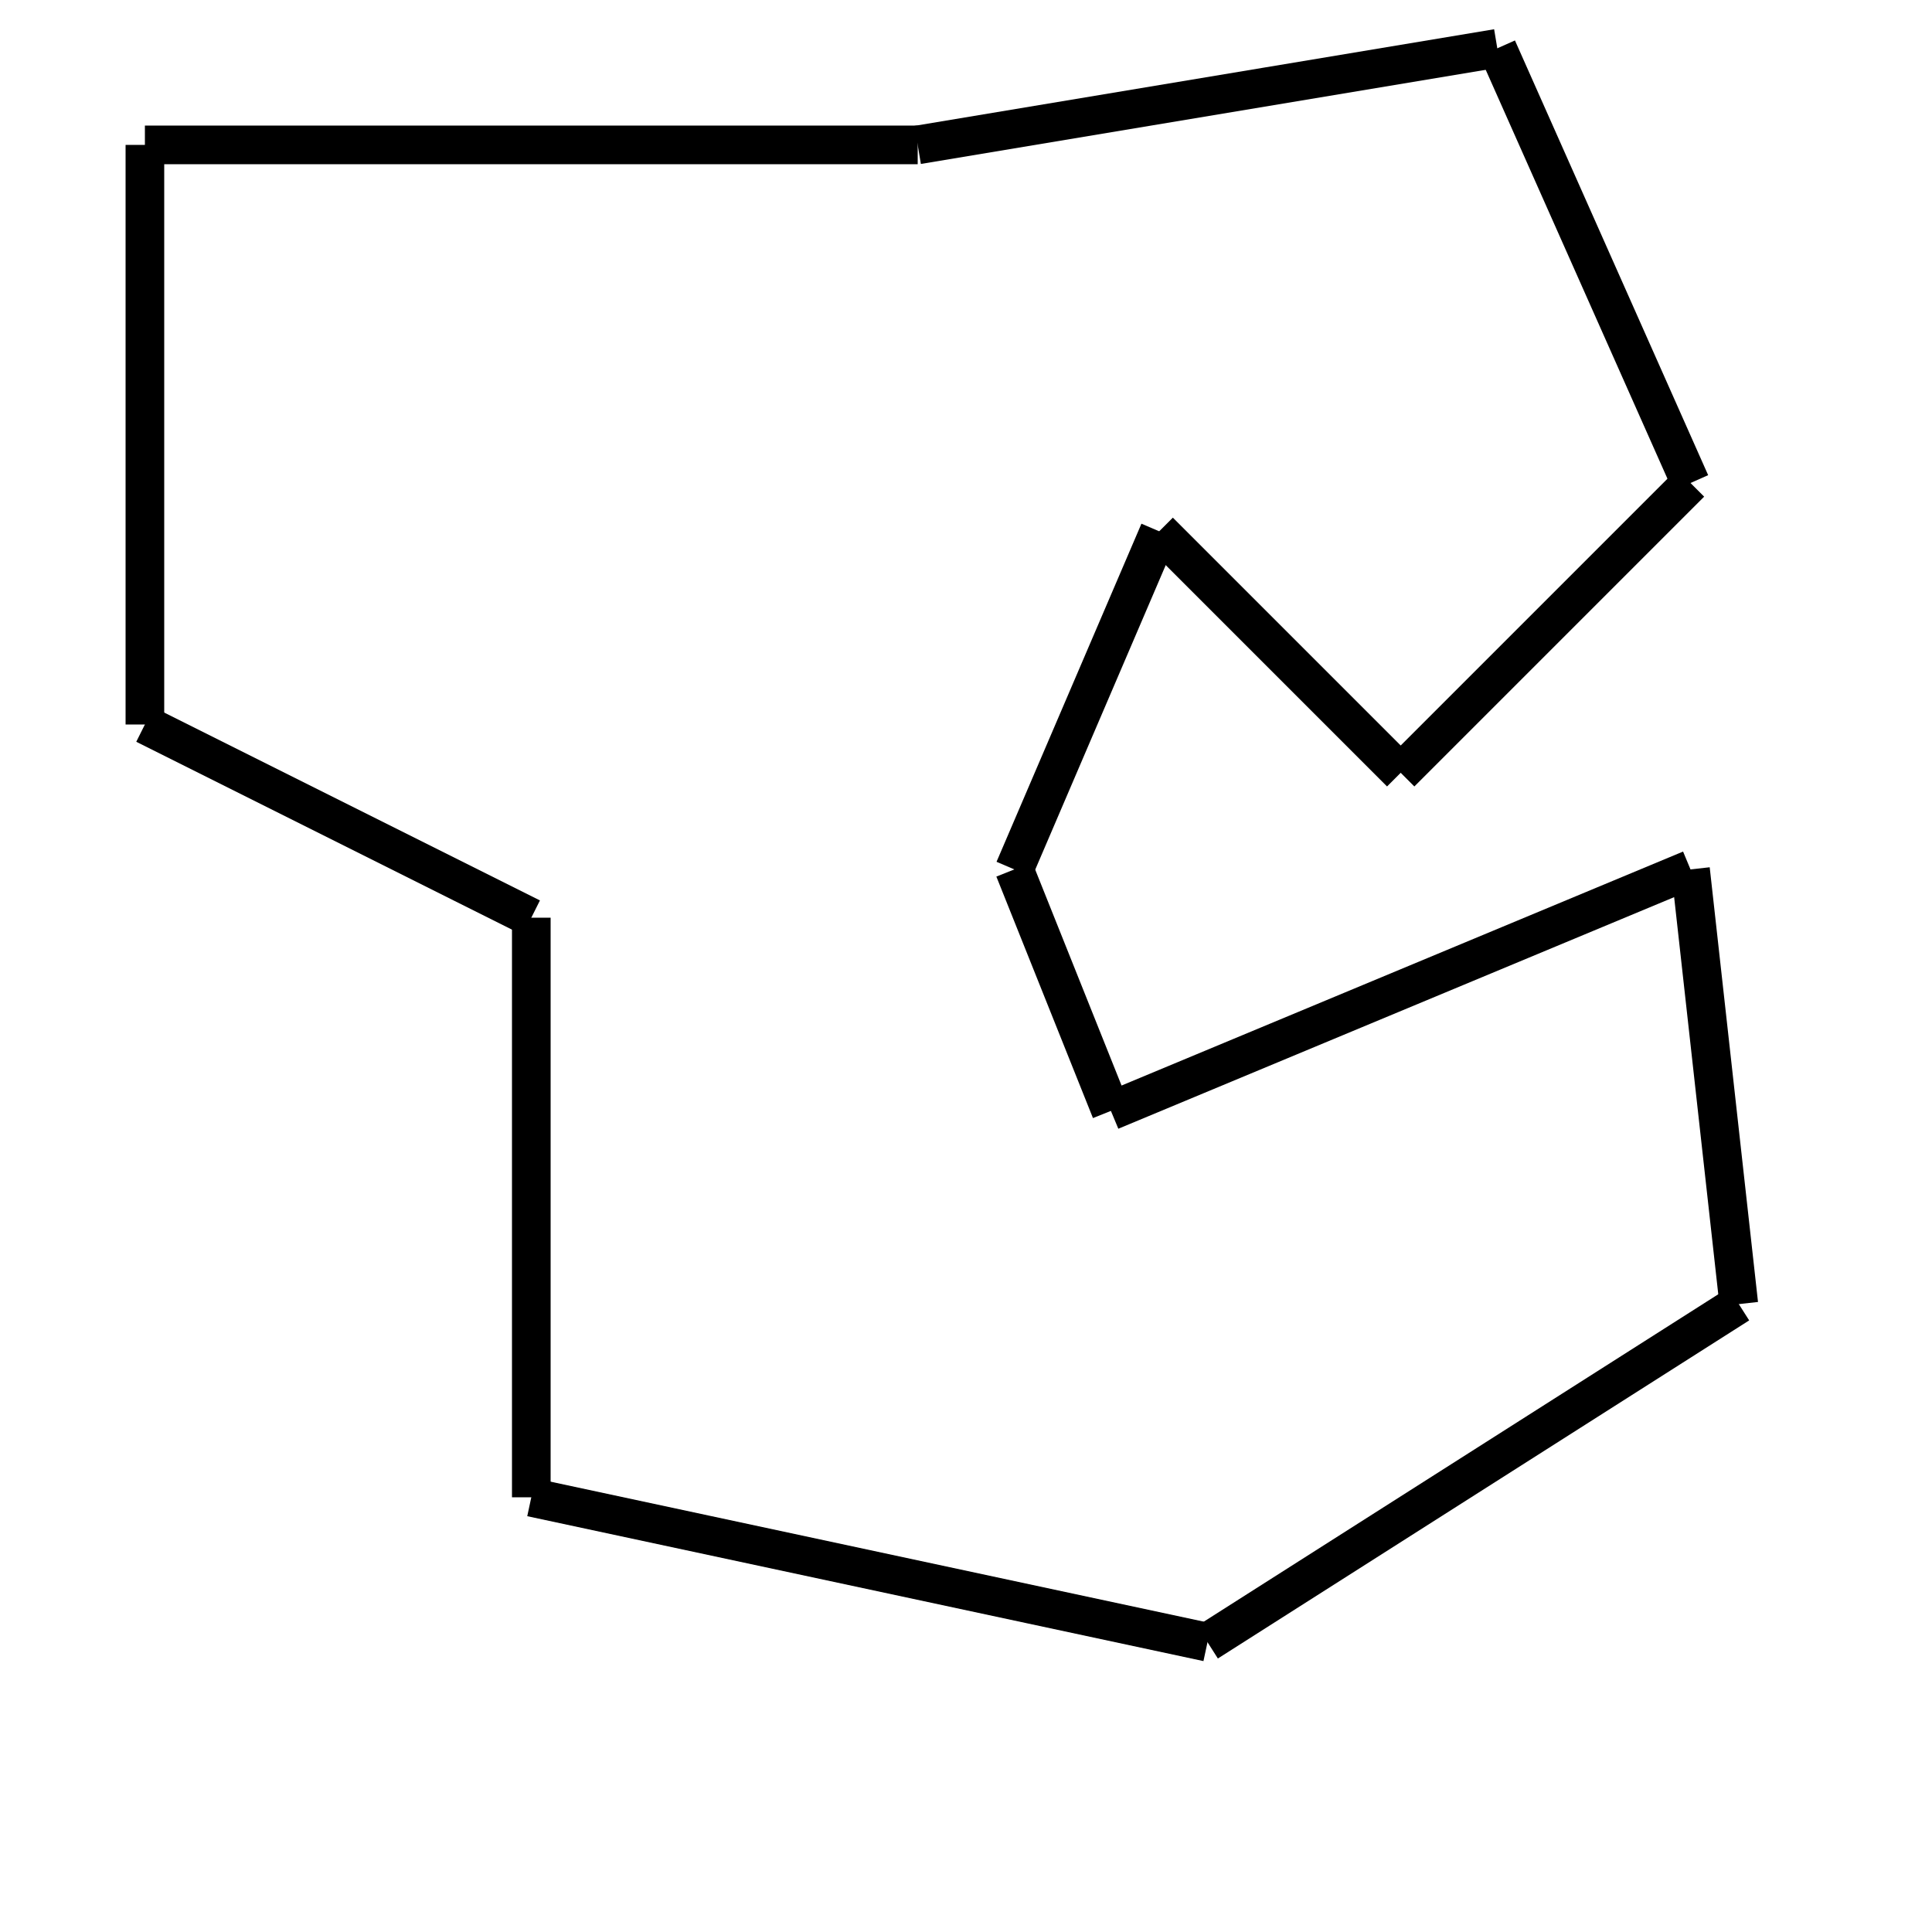
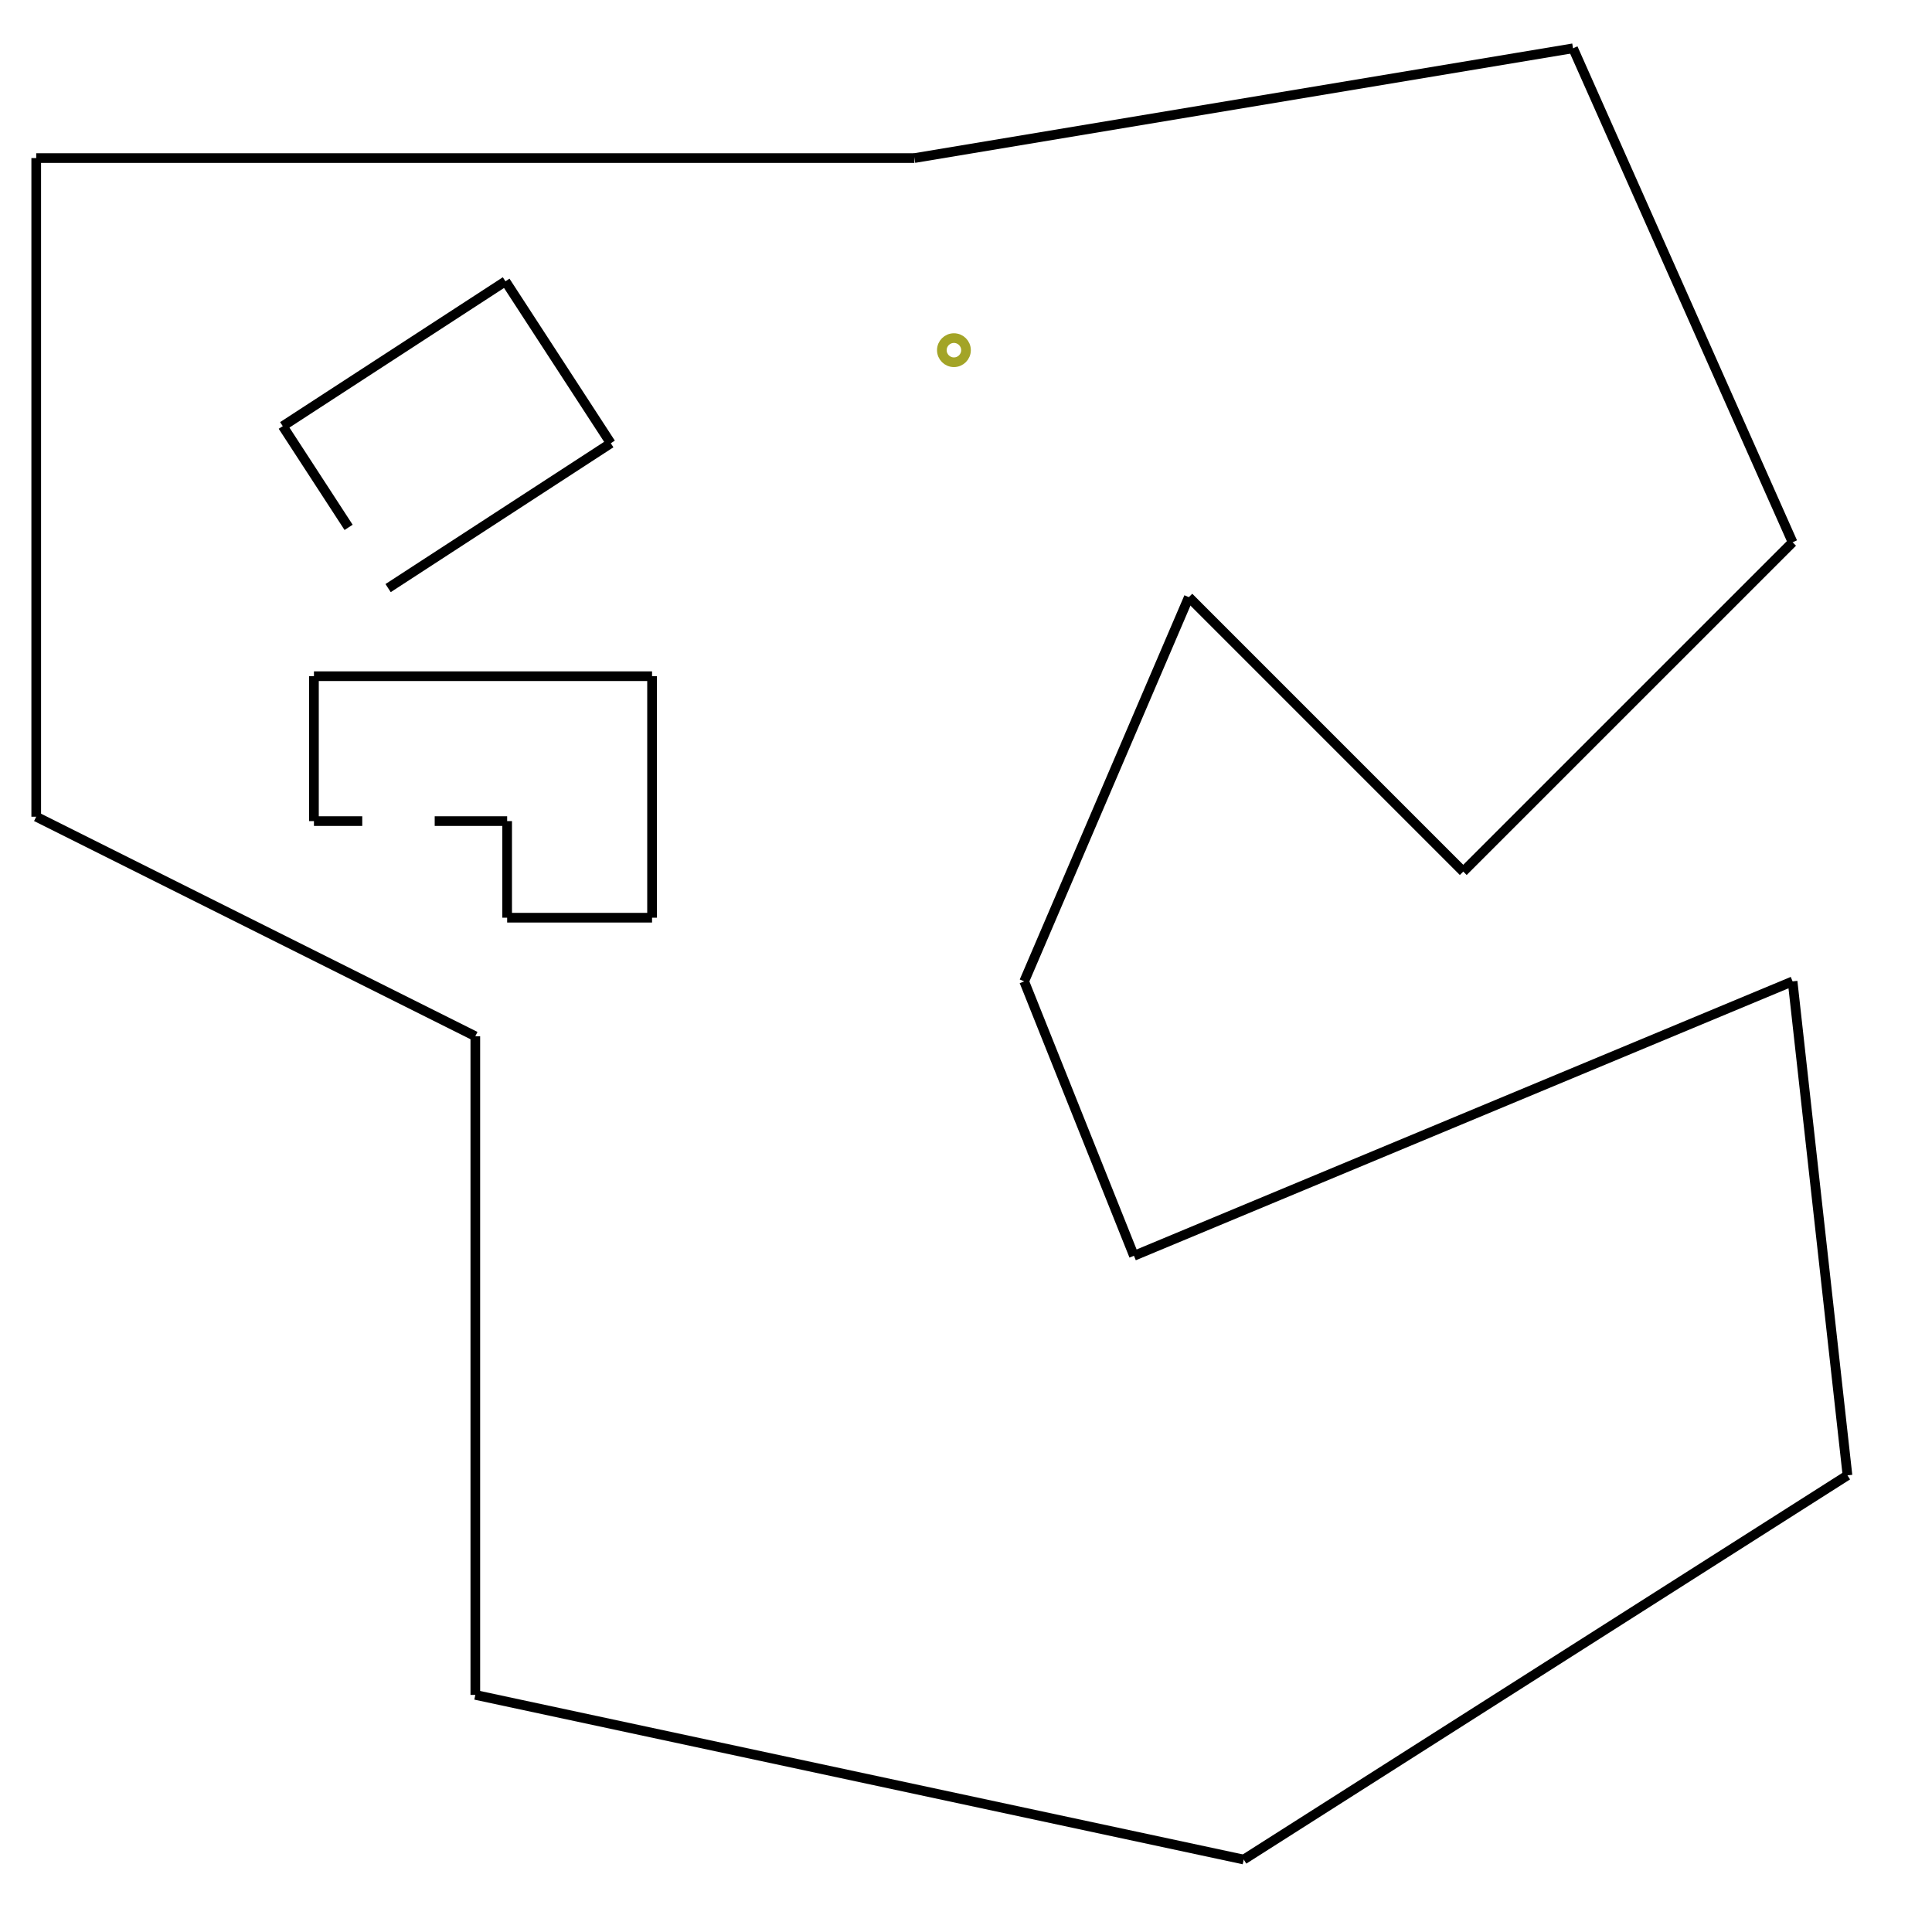
- <svg xmlns="http://www.w3.org/2000/svg" width="50" height="50" id="svg2" version="1.1">
+ <svg xmlns="http://www.w3.org/2000/svg" width="200" height="200" id="svg2" version="1.1">
  <defs id="defs4" />
-   <g id="layer1" transform="translate(0,-1002.362)">
-     <path style="fill:none;stroke:#000000;stroke-width:1px;stroke-linecap:butt;stroke-linejoin:miter;stroke-opacity:1" d="m 3.75,3.75 20,0" id="path2987" transform="translate(0,1002.362)" />
-     <path style="fill:none;stroke:#000000;stroke-width:1px;stroke-linecap:butt;stroke-linejoin:miter;stroke-opacity:1" d="m 3.75,3.75 0,15" id="path2989" transform="translate(0,1002.362)" />
-     <path style="fill:none;stroke:#000000;stroke-width:1px;stroke-linecap:butt;stroke-linejoin:miter;stroke-opacity:1" d="m 3.75,18.75 10,5" id="path2991" transform="translate(0,1002.362)" />
-     <path style="fill:none;stroke:#000000;stroke-width:1px;stroke-linecap:butt;stroke-linejoin:miter;stroke-opacity:1" d="m 13.75,23.75 0,15" id="path2993" transform="translate(0,1002.362)" />
-     <path style="fill:none;stroke:#000000;stroke-width:1px;stroke-linecap:butt;stroke-linejoin:miter;stroke-opacity:1" d="m 13.75,38.75 17.5,3.75" id="path2995" transform="translate(0,1002.362)" />
-     <path style="fill:none;stroke:#000000;stroke-width:1px;stroke-linecap:butt;stroke-linejoin:miter;stroke-opacity:1" d="M 31.25,42.5 45,33.75" id="path2997" transform="translate(0,1002.362)" />
-     <path style="fill:none;stroke:#000000;stroke-width:1px;stroke-linecap:butt;stroke-linejoin:miter;stroke-opacity:1" d="M 45,33.75 43.75,22.5" id="path2999" transform="translate(0,1002.362)" />
-     <path style="fill:none;stroke:#000000;stroke-width:1px;stroke-linecap:butt;stroke-linejoin:miter;stroke-opacity:1" d="m 43.75,22.5 -15,6.25" id="path3001" transform="translate(0,1002.362)" />
-     <path style="fill:none;stroke:#000000;stroke-width:1px;stroke-linecap:butt;stroke-linejoin:miter;stroke-opacity:1" d="m 26.25,22.5 2.5,6.25" id="path3003" transform="translate(0,1002.362)" />
-     <path style="fill:none;stroke:#000000;stroke-width:1px;stroke-linecap:butt;stroke-linejoin:miter;stroke-opacity:1" d="M 26.25,22.5 30,13.75" id="path3005" transform="translate(0,1002.362)" />
-     <path style="fill:none;stroke:#000000;stroke-width:1px;stroke-linecap:butt;stroke-linejoin:miter;stroke-opacity:1" d="M 30,13.75 36.25,20" id="path3007" transform="translate(0,1002.362)" />
-     <path style="fill:none;stroke:#000000;stroke-width:1px;stroke-linecap:butt;stroke-linejoin:miter;stroke-opacity:1" d="m 36.25,20 7.5,-7.5" id="path3009" transform="translate(0,1002.362)" />
-     <path style="fill:none;stroke:#000000;stroke-width:1px;stroke-linecap:butt;stroke-linejoin:miter;stroke-opacity:1" d="m 43.75,12.5 -5,-11.25" id="path3011" transform="translate(0,1002.362)" />
-     <path style="fill:none;stroke:#000000;stroke-width:1px;stroke-linecap:butt;stroke-linejoin:miter;stroke-opacity:1" d="m 38.75,1.25 -15,2.5" id="path3013" transform="translate(0,1002.362)" />
+   <g id="layer1" transform="translate(0,-852.3622)">
+     <path style="fill:none;stroke:#000000;stroke-width:1;stroke-linecap:butt;stroke-linejoin:miter;stroke-opacity:1;stroke-miterlimit:4;stroke-dasharray:none" d="m 3.75,868.726 90.909,0" id="path2987" />
+     <path style="fill:none;stroke:#000000;stroke-width:1;stroke-linecap:butt;stroke-linejoin:miter;stroke-opacity:1;stroke-miterlimit:4;stroke-dasharray:none" d="m 3.75,868.726 0,68.182" id="path2989" />
+     <path style="fill:none;stroke:#000000;stroke-width:1;stroke-linecap:butt;stroke-linejoin:miter;stroke-opacity:1;stroke-miterlimit:4;stroke-dasharray:none" d="m 3.75,936.908 45.455,22.727" id="path2991" />
+     <path style="fill:none;stroke:#000000;stroke-width:1;stroke-linecap:butt;stroke-linejoin:miter;stroke-opacity:1;stroke-miterlimit:4;stroke-dasharray:none" d="m 49.205,959.635 0,68.182" id="path2993" />
+     <path style="fill:none;stroke:#000000;stroke-width:1;stroke-linecap:butt;stroke-linejoin:miter;stroke-opacity:1;stroke-miterlimit:4;stroke-dasharray:none" d="M 49.205,1027.817 128.75,1044.862" id="path2995" />
+     <path style="fill:none;stroke:#000000;stroke-width:1;stroke-linecap:butt;stroke-linejoin:miter;stroke-opacity:1;stroke-miterlimit:4;stroke-dasharray:none" d="m 128.75,1044.862 62.5,-39.773" id="path2997" />
+     <path style="fill:none;stroke:#000000;stroke-width:1;stroke-linecap:butt;stroke-linejoin:miter;stroke-opacity:1;stroke-miterlimit:4;stroke-dasharray:none" d="m 191.25,1005.09 -5.682,-51.136" id="path2999" />
+     <path style="fill:none;stroke:#000000;stroke-width:1;stroke-linecap:butt;stroke-linejoin:miter;stroke-opacity:1;stroke-miterlimit:4;stroke-dasharray:none" d="M 185.568,953.953 117.386,982.362" id="path3001" />
+     <path style="fill:none;stroke:#000000;stroke-width:1;stroke-linecap:butt;stroke-linejoin:miter;stroke-opacity:1;stroke-miterlimit:4;stroke-dasharray:none" d="m 106.023,953.953 11.364,28.409" id="path3003" />
+     <path style="fill:none;stroke:#000000;stroke-width:1;stroke-linecap:butt;stroke-linejoin:miter;stroke-opacity:1;stroke-miterlimit:4;stroke-dasharray:none" d="m 106.023,953.953 17.045,-39.773" id="path3005" />
+     <path style="fill:none;stroke:#000000;stroke-width:1;stroke-linecap:butt;stroke-linejoin:miter;stroke-opacity:1;stroke-miterlimit:4;stroke-dasharray:none" d="m 123.068,914.18 28.409,28.409" id="path3007" />
+     <path style="fill:none;stroke:#000000;stroke-width:1;stroke-linecap:butt;stroke-linejoin:miter;stroke-opacity:1;stroke-miterlimit:4;stroke-dasharray:none" d="m 151.477,942.589 34.091,-34.091" id="path3009" />
+     <path style="fill:none;stroke:#000000;stroke-width:1;stroke-linecap:butt;stroke-linejoin:miter;stroke-opacity:1;stroke-miterlimit:4;stroke-dasharray:none" d="M 185.568,908.499 162.841,857.362" id="path3011" />
+     <path style="fill:none;stroke:#000000;stroke-width:1;stroke-linecap:butt;stroke-linejoin:miter;stroke-opacity:1;stroke-miterlimit:4;stroke-dasharray:none" d="M 162.841,857.362 94.659,868.726" id="path3013" />
+     <path style="fill:none;stroke:#000000;stroke-width:1px;stroke-linecap:butt;stroke-linejoin:miter;stroke-opacity:1" d="m 29.271,896.477 6.816,10.478" id="path3831" />
+     <path style="fill:none;stroke:#000000;stroke-width:1px;stroke-linecap:butt;stroke-linejoin:miter;stroke-opacity:1" d="M 29.271,896.477 52.323,881.482" id="path3833" />
+     <path style="fill:none;stroke:#000000;stroke-width:1px;stroke-linecap:butt;stroke-linejoin:miter;stroke-opacity:1" d="m 52.323,881.482 10.906,16.765" id="path3835" />
+     <path style="fill:none;stroke:#000000;stroke-width:1px;stroke-linecap:butt;stroke-linejoin:miter;stroke-opacity:1" d="M 63.229,898.247 40.177,913.242" id="path3837" />
+     <path style="fill:none;stroke:#000000;stroke-width:1px;stroke-linecap:butt;stroke-linejoin:miter;stroke-opacity:1" d="m 32.5,70 0,15" id="path3839" transform="translate(0,852.3622)" />
+     <path style="fill:none;stroke:#000000;stroke-width:1px;stroke-linecap:butt;stroke-linejoin:miter;stroke-opacity:1" d="m 32.5,70 35,0" id="path3841" transform="translate(0,852.3622)" />
+     <path style="fill:none;stroke:#000000;stroke-width:1px;stroke-linecap:butt;stroke-linejoin:miter;stroke-opacity:1" d="m 67.5,70 0,25" id="path3843" transform="translate(0,852.3622)" />
+     <path style="fill:none;stroke:#000000;stroke-width:1px;stroke-linecap:butt;stroke-linejoin:miter;stroke-opacity:1" d="m 67.5,95 -15,0" id="path3845" transform="translate(0,852.3622)" />
+     <path style="fill:none;stroke:#000000;stroke-width:1px;stroke-linecap:butt;stroke-linejoin:miter;stroke-opacity:1" d="m 52.5,95 0,-10" id="path3847" transform="translate(0,852.3622)" />
+     <path style="fill:none;stroke:#000000;stroke-width:1px;stroke-linecap:butt;stroke-linejoin:miter;stroke-opacity:1" d="M 52.5,85 45,85" id="path3849" transform="translate(0,852.3622)" />
+     <path style="fill:none;stroke:#000000;stroke-width:1px;stroke-linecap:butt;stroke-linejoin:miter;stroke-opacity:1" d="m 32.5,85 5,0" id="path3851" transform="translate(0,852.3622)" />
+     <path style="color:#000000;fill:none;stroke:#a3a427;stroke-width:1;stroke-linecap:round;stroke-linejoin:round;stroke-miterlimit:4;stroke-opacity:1;stroke-dasharray:none;stroke-dashoffset:0;marker:none;visibility:visible;display:inline;overflow:visible;enable-background:accumulate" id="startposition" d="m 100,36.25 a 1.25,1.25 0 1 1 -2.5,0 1.25,1.25 0 1 1 2.5,0 z" transform="translate(0,852.3622)" />
  </g>
</svg>
